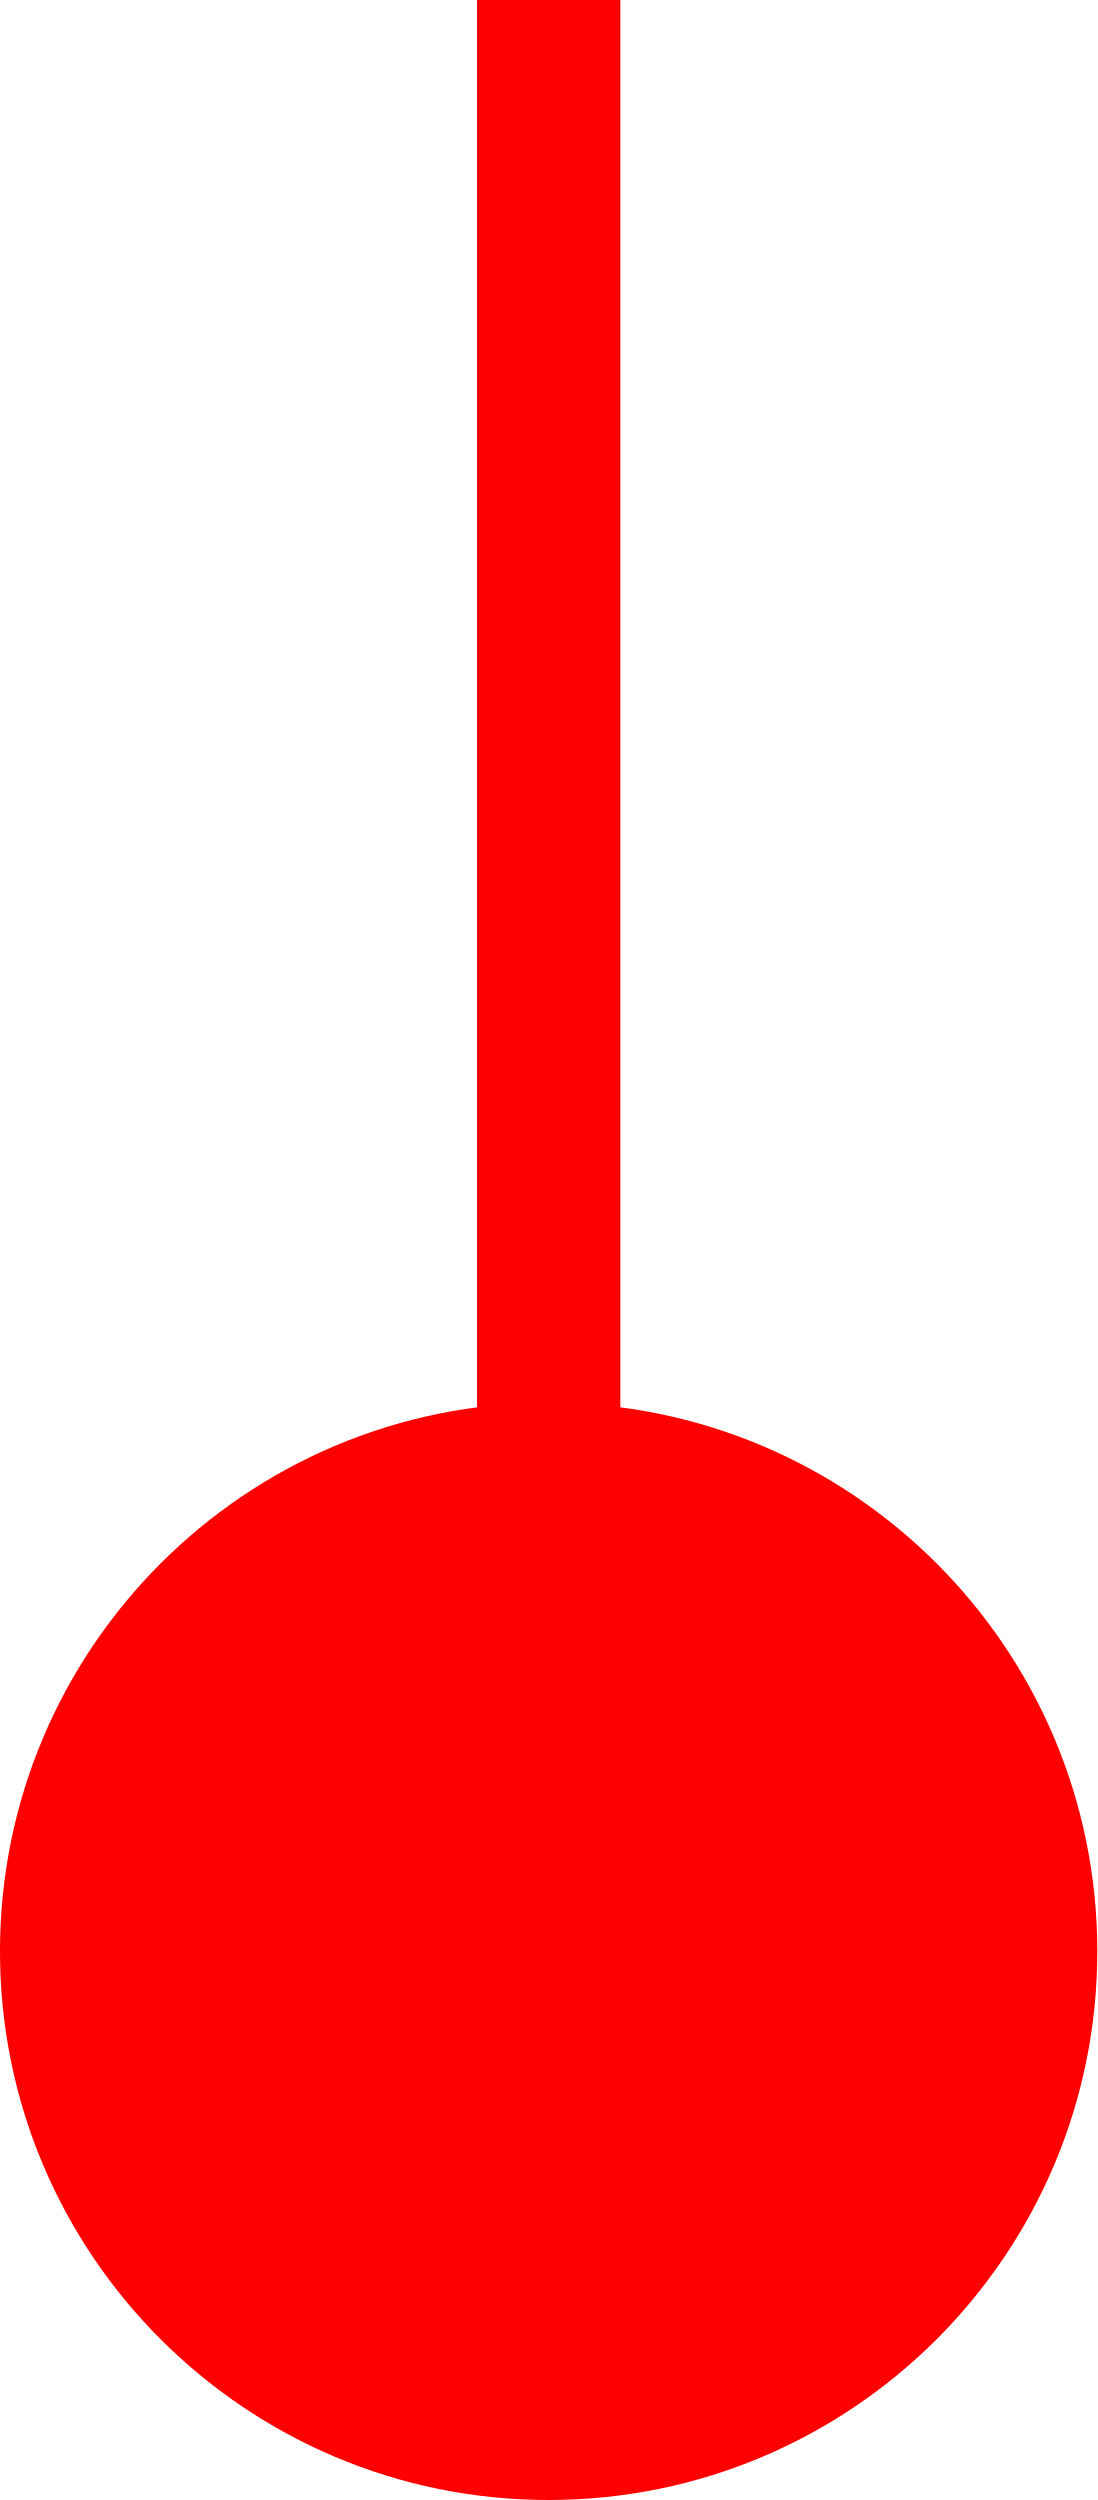
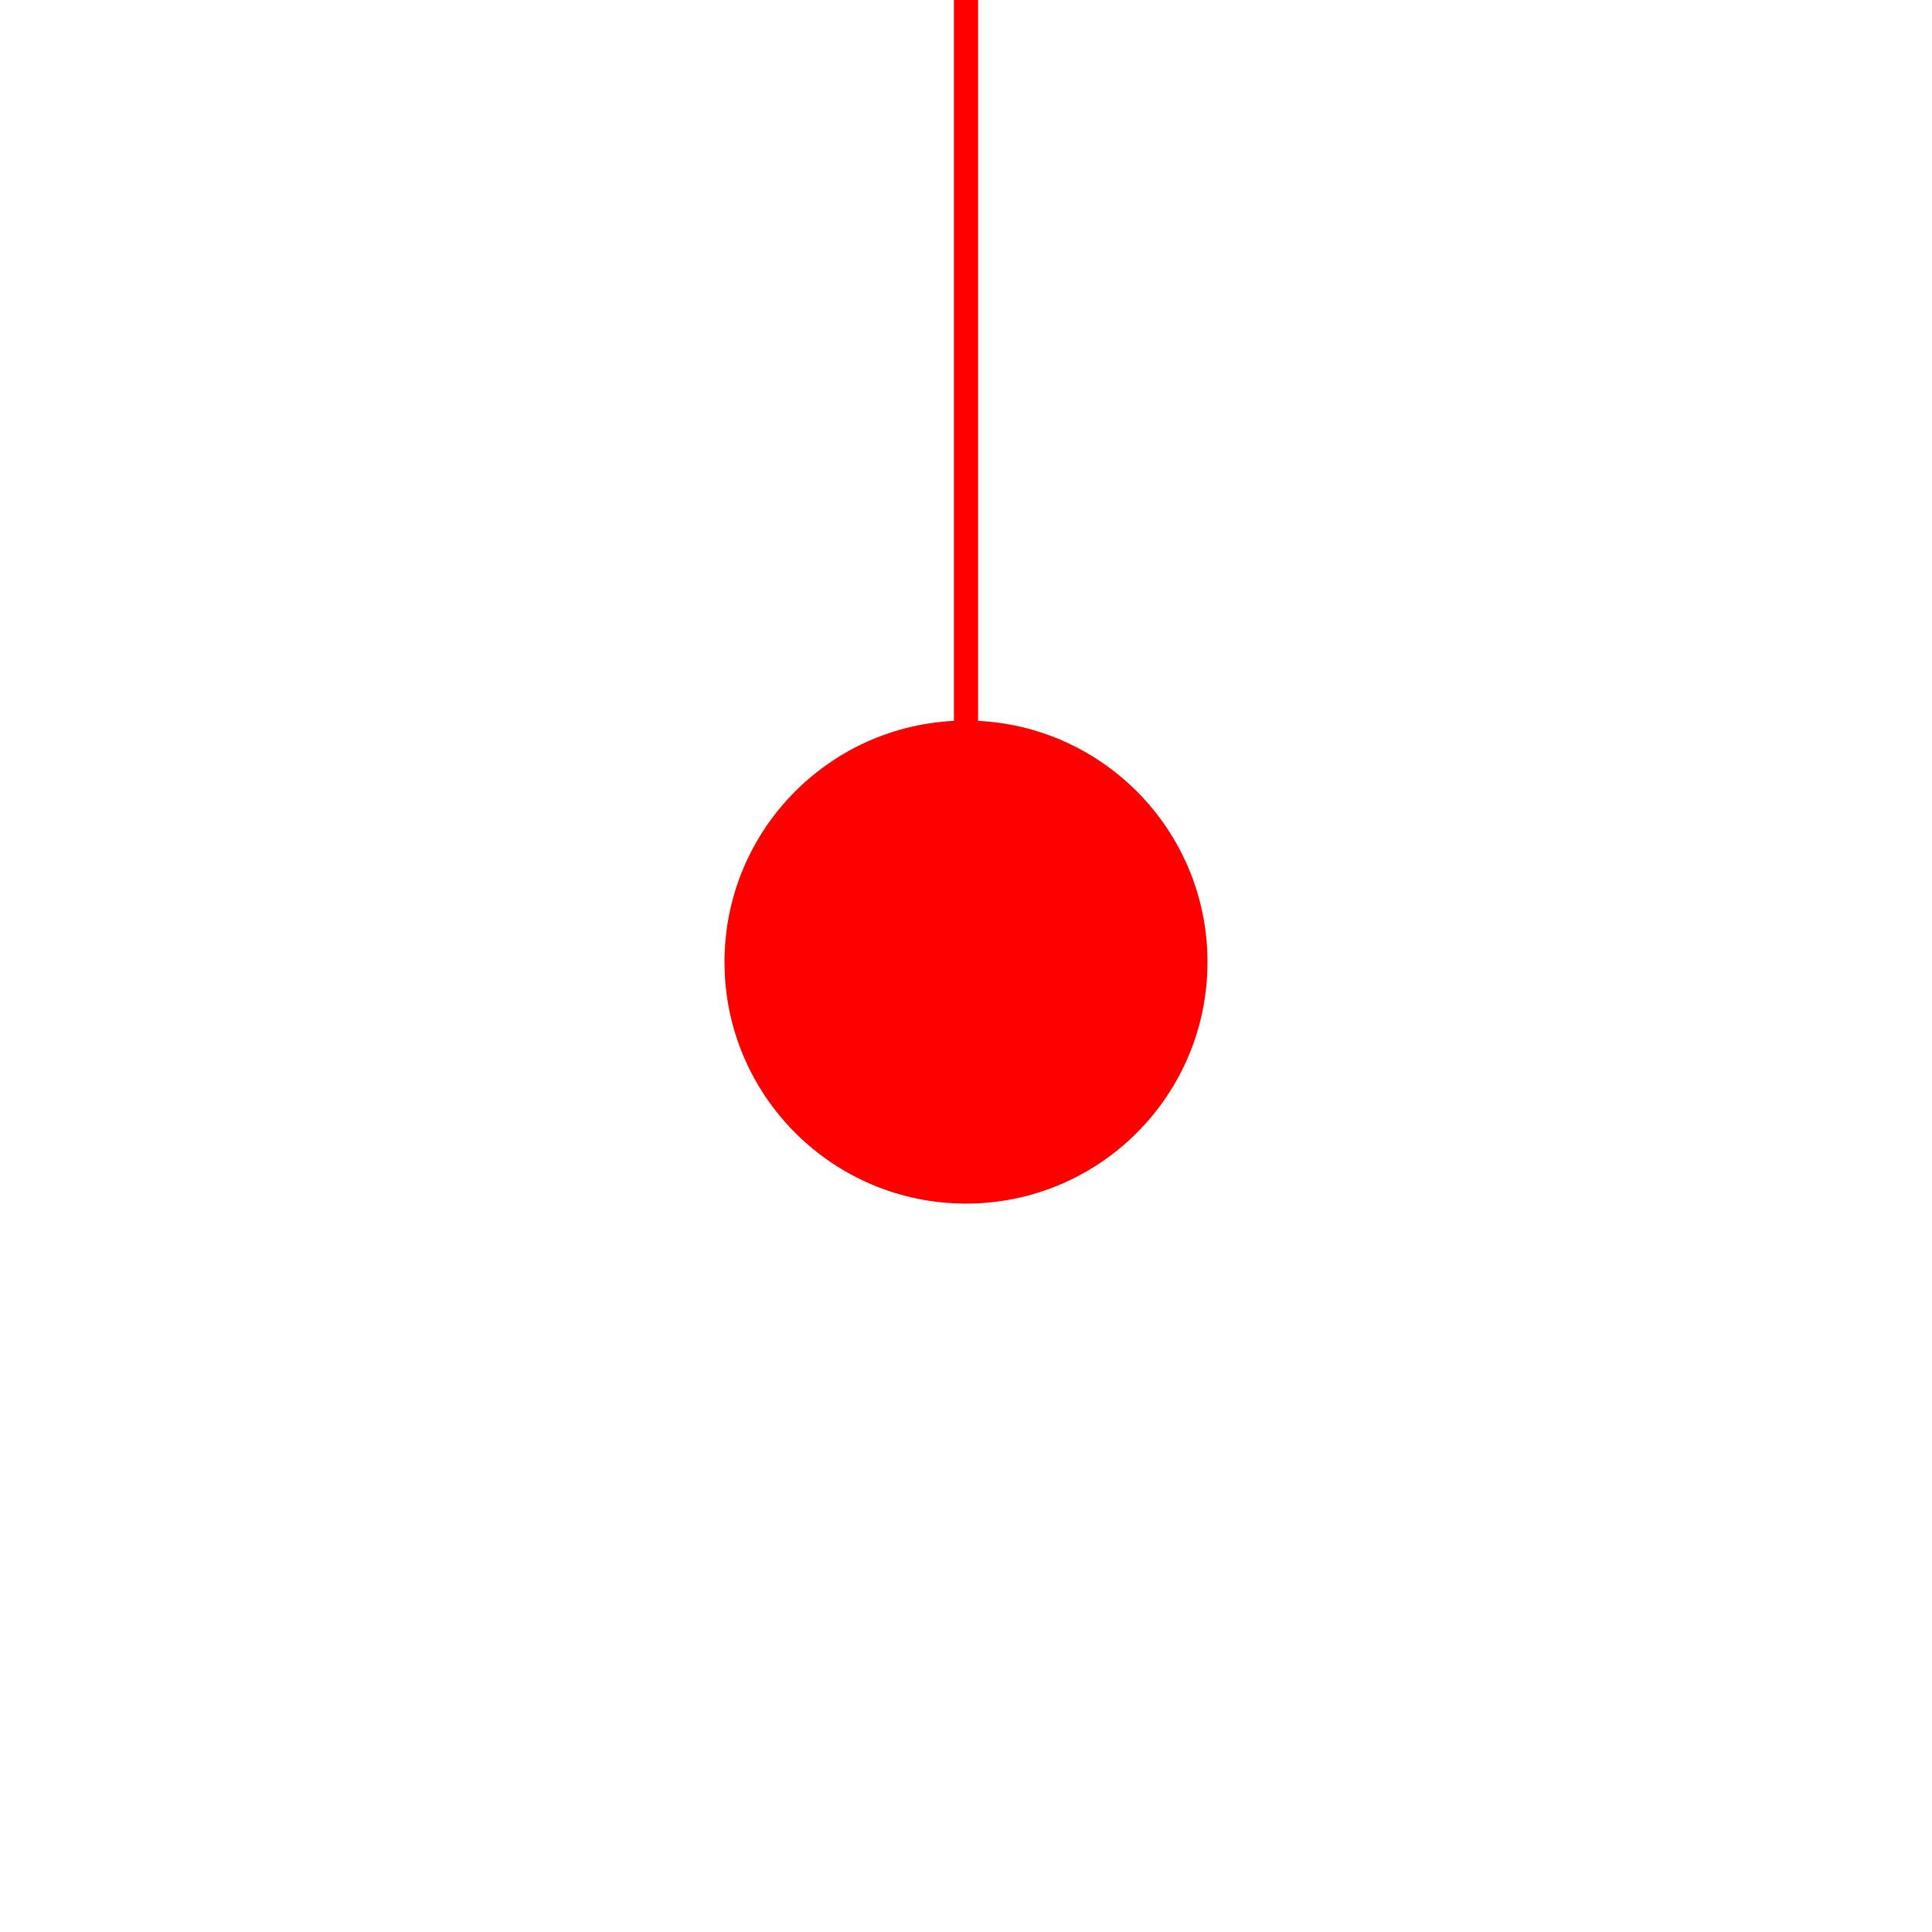
- <svg xmlns="http://www.w3.org/2000/svg" width="40.974mm" height="93.35mm" viewBox="0 0 40.974 93.35" version="1.1" id="svg5">
+ <svg xmlns="http://www.w3.org/2000/svg" width="160mm" height="160mm" viewBox="0 0 160 160" version="1.1" id="svg5">
  <defs id="defs2" />
-   <g id="layer1" transform="translate(-83.08073,-75.1628)">
-     <circle style="fill:#ff0000;stroke-width:0.265" id="path115" cx="103.567" cy="148.026" r="20.487" />
-     <rect style="fill:#ff0000;stroke-width:0.265" id="rect221" width="5.353" height="54.532" x="100.891" y="75.163" />
+   <g id="layer1" transform="translate(-83.08073,-67.53916)">
+     <g id="g184" transform="translate(60,-0.3239015)">
+       <circle style="fill:#ff0000;stroke-width:0.258" id="path115" cx="103.081" cy="147.539" r="20" />
+       <rect style="fill:#ff0000;stroke-width:0.196" id="rect221" width="2" height="80" x="102.081" y="67.539" />
+     </g>
  </g>
</svg>
